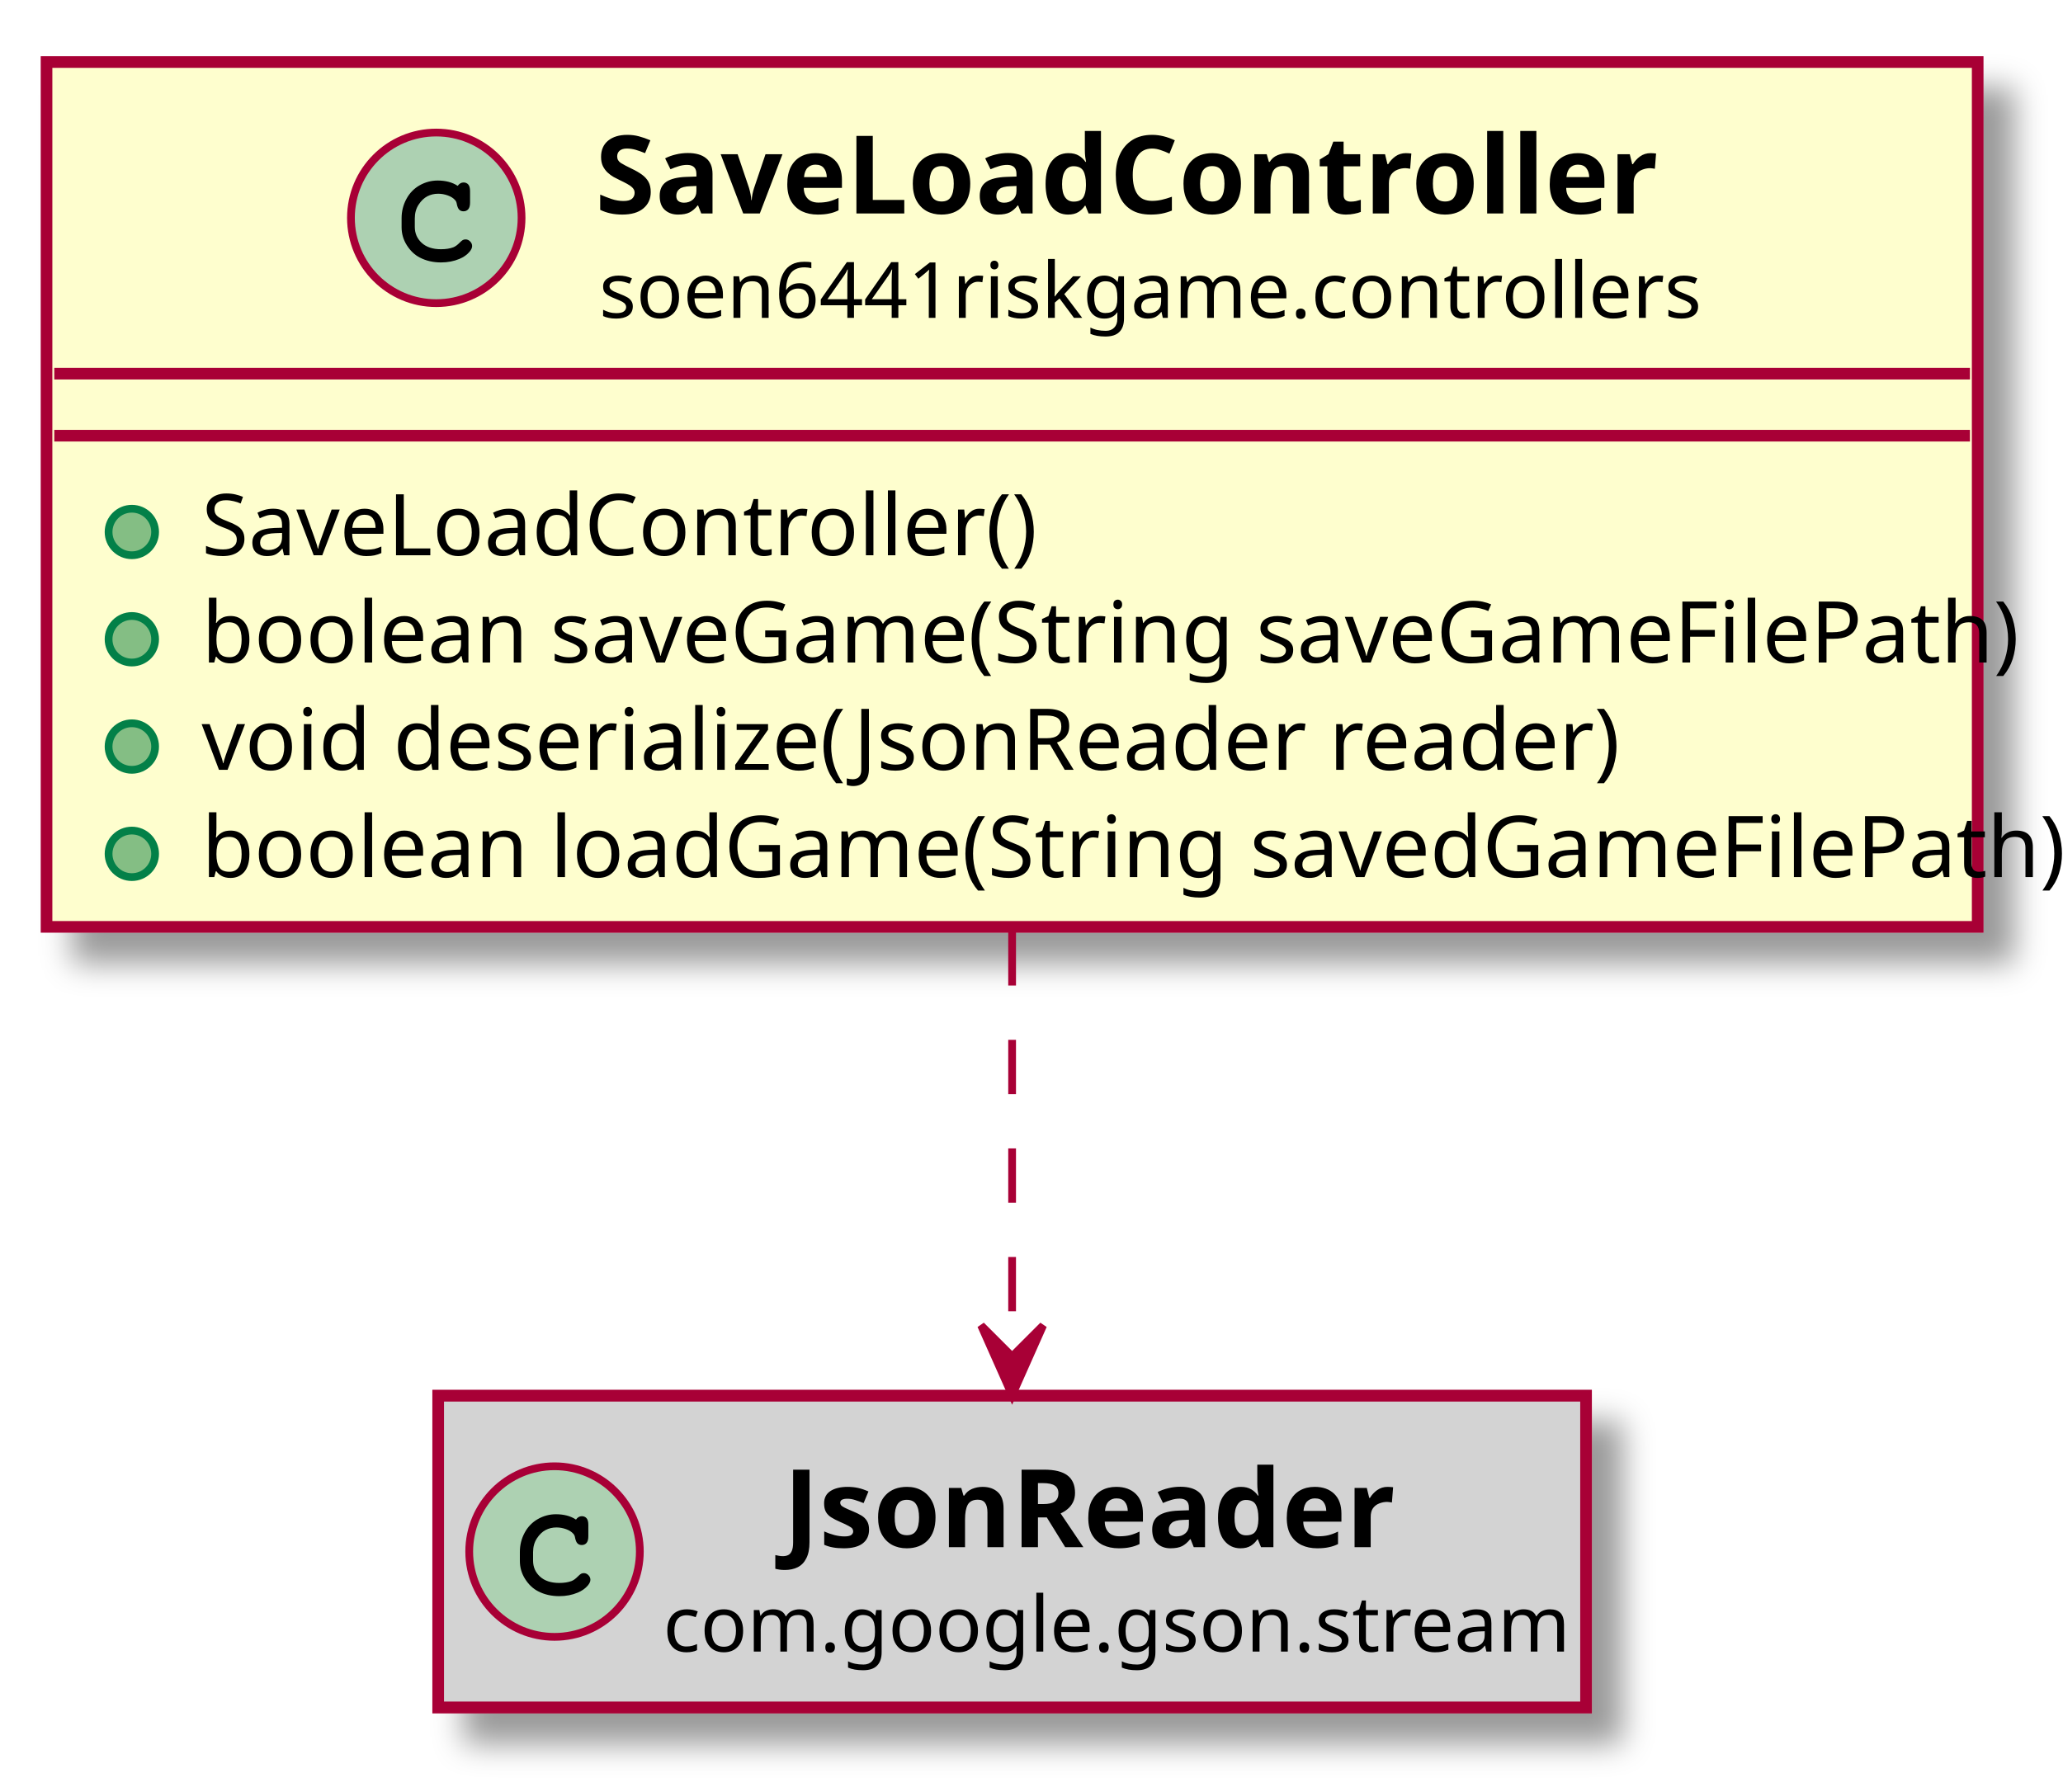
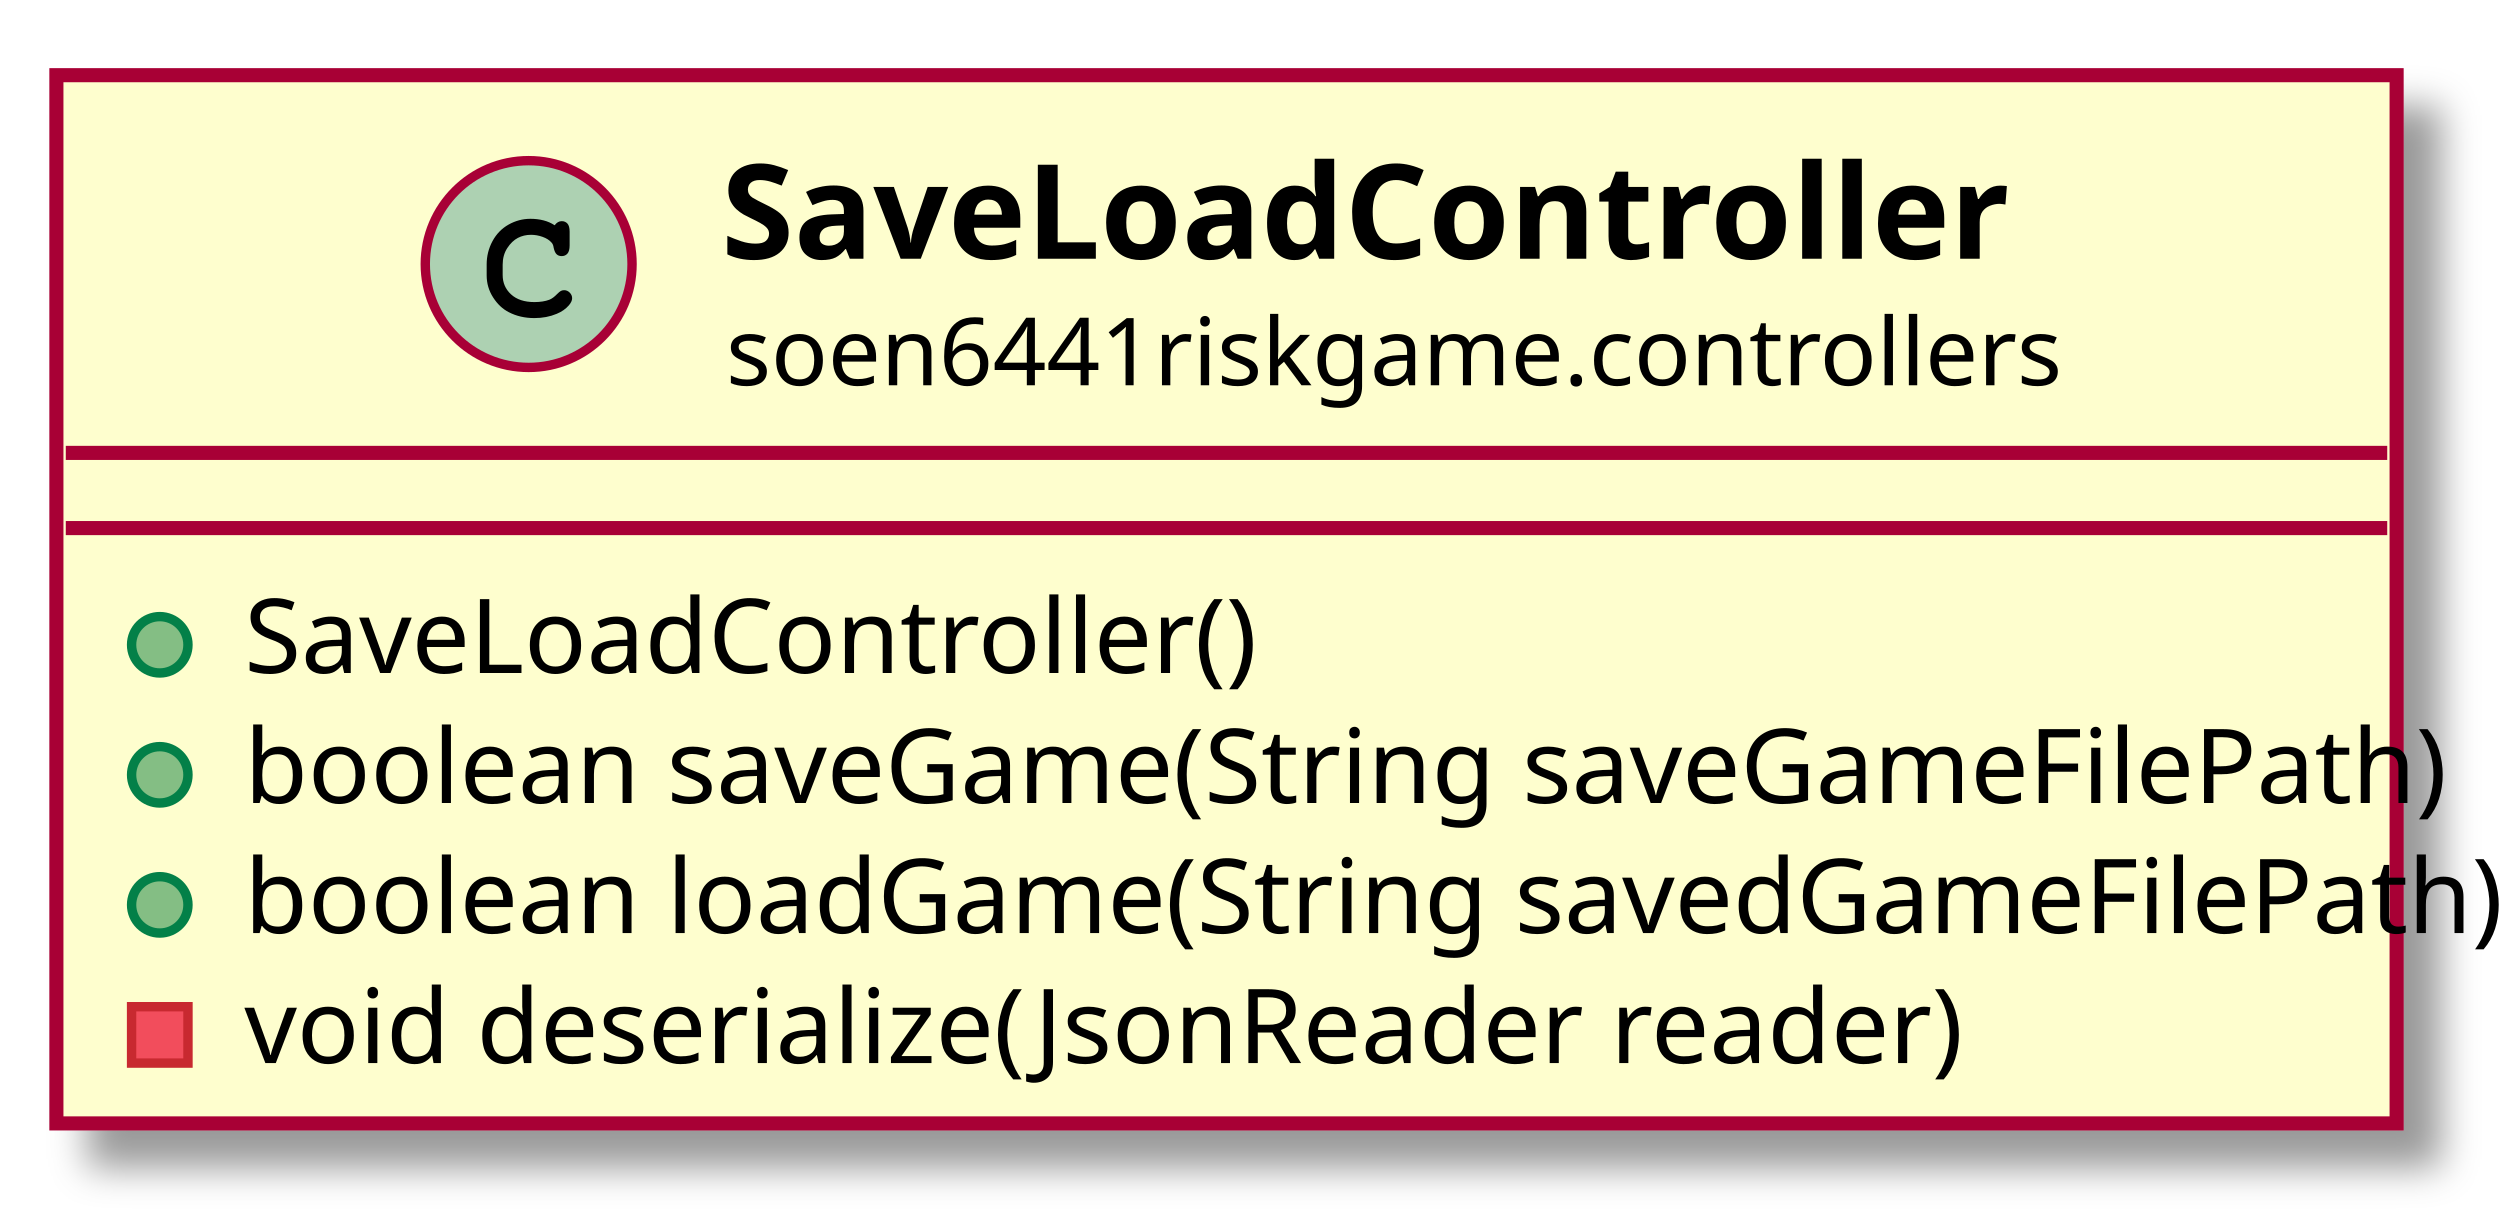
- <svg xmlns="http://www.w3.org/2000/svg" xmlns:xlink="http://www.w3.org/1999/xlink" contentScriptType="application/ecmascript" contentStyleType="text/css" height="231px" preserveAspectRatio="none" style="width:266px;height:231px;" version="1.1" viewBox="0 0 266 231" width="266px" zoomAndPan="magnify">
+ <svg xmlns="http://www.w3.org/2000/svg" xmlns:xlink="http://www.w3.org/1999/xlink" contentScriptType="application/ecmascript" contentStyleType="text/css" height="130px" preserveAspectRatio="none" style="width:266px;height:130px;" version="1.1" viewBox="0 0 266 130" width="266px" zoomAndPan="magnify">
  <defs>
-     <filter height="300%" id="ftkk98t7s1gnb" width="300%" x="-1" y="-1">
+     <filter height="300%" id="f1q50x6x7mi7mj" width="300%" x="-1" y="-1">
      <feGaussianBlur result="blurOut" stdDeviation="2.0" />
      <feColorMatrix in="blurOut" result="blurOut2" type="matrix" values="0 0 0 0 0 0 0 0 0 0 0 0 0 0 0 0 0 0 .4 0" />
      <feOffset dx="4.0" dy="4.0" in="blurOut2" result="blurOut3" />
      <feBlend in="SourceGraphic" in2="blurOut3" mode="normal" />
    </filter>
  </defs>
  <g>
    <a target="_parent" xlink:actuate="onRequest" xlink:href="../../soen6441riskgame/controllers/SaveLoadController.html" xlink:show="new" xlink:title="soen6441riskgame.controllers.SaveLoadController" xlink:type="simple">
-       <rect fill="#FEFECE" filter="url(#ftkk98t7s1gnb)" height="111.531" id="soen6441riskgame.controllers.SaveLoadController" style="stroke: #A80036; stroke-width: 1.5;" width="249" x="6" y="8" />
+       <rect fill="#FEFECE" filter="url(#f1q50x6x7mi7mj)" height="111.531" id="soen6441riskgame.controllers.SaveLoadController" style="stroke: #A80036; stroke-width: 1.5;" width="249" x="6" y="8" />
      <ellipse cx="56.25" cy="28.094" fill="#ADD1B2" rx="11" ry="11" style="stroke: #A80036; stroke-width: 1.0;" />
      <path d="M59.016,23.969 Q59.172,23.75 59.359,23.641 Q59.547,23.531 59.766,23.531 Q60.141,23.531 60.375,23.789 Q60.609,24.047 60.609,24.656 L60.609,26.109 Q60.609,26.719 60.375,26.984 Q60.141,27.25 59.766,27.25 Q59.422,27.25 59.219,27.047 Q59.016,26.859 58.906,26.344 Q58.859,25.984 58.672,25.797 Q58.344,25.422 57.734,25.203 Q57.125,24.984 56.5,24.984 Q55.734,24.984 55.102,25.312 Q54.469,25.641 53.977,26.391 Q53.484,27.141 53.484,28.172 L53.484,29.266 Q53.484,30.5 54.375,31.32 Q55.266,32.141 56.859,32.141 Q57.797,32.141 58.453,31.891 Q58.844,31.734 59.266,31.297 Q59.531,31.031 59.68,30.953 Q59.828,30.875 60.031,30.875 Q60.359,30.875 60.617,31.133 Q60.875,31.391 60.875,31.734 Q60.875,32.078 60.531,32.484 Q60.031,33.062 59.234,33.391 Q58.156,33.844 56.859,33.844 Q55.344,33.844 54.141,33.219 Q53.156,32.719 52.469,31.648 Q51.781,30.578 51.781,29.297 L51.781,28.141 Q51.781,26.812 52.398,25.664 Q53.016,24.516 54.109,23.898 Q55.203,23.281 56.438,23.281 Q57.172,23.281 57.82,23.445 Q58.469,23.609 59.016,23.969 Z " />
      <text fill="#000000" font-family="sans-serif" font-size="14" font-weight="bold" lengthAdjust="spacingAndGlyphs" textLength="140" x="76.75" y="27.533">SaveLoadController</text>
      <text fill="#000000" font-family="sans-serif" font-size="10" lengthAdjust="spacingAndGlyphs" textLength="139" x="77.25" y="40.99">soen6441riskgame.controllers</text>
      <line style="stroke: #A80036; stroke-width: 1.5;" x1="7" x2="254" y1="48.188" y2="48.188" />
      <line style="stroke: #A80036; stroke-width: 1.5;" x1="7" x2="254" y1="56.188" y2="56.188" />
      <ellipse cx="17" cy="68.606" fill="#84BE84" rx="3" ry="3" style="stroke: #038048; stroke-width: 1.0;" />
      <text fill="#000000" font-family="sans-serif" font-size="11" lengthAdjust="spacingAndGlyphs" textLength="103" x="26" y="71.606">SaveLoadController()</text>
      <ellipse cx="17" cy="82.441" fill="#84BE84" rx="3" ry="3" style="stroke: #038048; stroke-width: 1.0;" />
      <text fill="#000000" font-family="sans-serif" font-size="11" lengthAdjust="spacingAndGlyphs" textLength="221" x="26" y="85.442">boolean saveGame(String saveGameFilePath)</text>
      <ellipse cx="17" cy="96.277" fill="#84BE84" rx="3" ry="3" style="stroke: #038048; stroke-width: 1.0;" />
-       <text fill="#000000" font-family="sans-serif" font-size="11" lengthAdjust="spacingAndGlyphs" textLength="176" x="26" y="99.278">void deserialize(JsonReader reader)</text>
-       <ellipse cx="17" cy="110.113" fill="#84BE84" rx="3" ry="3" style="stroke: #038048; stroke-width: 1.0;" />
-       <text fill="#000000" font-family="sans-serif" font-size="11" lengthAdjust="spacingAndGlyphs" textLength="223" x="26" y="113.114">boolean loadGame(String savedGameFilePath)</text>
+       <text fill="#000000" font-family="sans-serif" font-size="11" lengthAdjust="spacingAndGlyphs" textLength="223" x="26" y="99.278">boolean loadGame(String savedGameFilePath)</text>
+       <rect fill="#F24D5C" height="6" style="stroke: #C82930; stroke-width: 1.0;" width="6" x="14" y="107.113" />
+       <text fill="#000000" font-family="sans-serif" font-size="11" lengthAdjust="spacingAndGlyphs" textLength="176" x="26" y="113.114">void deserialize(JsonReader reader)</text>
    </a>
-     <rect fill="#D3D3D3" filter="url(#ftkk98t7s1gnb)" height="40.188" id="com.google.gson.stream.JsonReader" style="stroke: #A80036; stroke-width: 1.5;" width="148" x="56.5" y="180" />
-     <rect fill="#D3D3D3" height="40.188" style="stroke: #A80036; stroke-width: 1.5;" width="148" x="56.5" y="180" />
-     <ellipse cx="71.5" cy="200.094" fill="#ADD1B2" rx="11" ry="11" style="stroke: #A80036; stroke-width: 1.0;" />
-     <path d="M74.266,195.969 Q74.422,195.75 74.609,195.641 Q74.797,195.531 75.016,195.531 Q75.391,195.531 75.625,195.789 Q75.859,196.047 75.859,196.656 L75.859,198.109 Q75.859,198.719 75.625,198.984 Q75.391,199.25 75.016,199.25 Q74.672,199.25 74.469,199.047 Q74.266,198.859 74.156,198.344 Q74.109,197.984 73.922,197.797 Q73.594,197.422 72.984,197.203 Q72.375,196.984 71.75,196.984 Q70.984,196.984 70.352,197.312 Q69.719,197.641 69.227,198.391 Q68.734,199.141 68.734,200.172 L68.734,201.266 Q68.734,202.5 69.625,203.32 Q70.516,204.141 72.109,204.141 Q73.047,204.141 73.703,203.891 Q74.094,203.734 74.516,203.297 Q74.781,203.031 74.93,202.953 Q75.078,202.875 75.281,202.875 Q75.609,202.875 75.867,203.133 Q76.125,203.391 76.125,203.734 Q76.125,204.078 75.781,204.484 Q75.281,205.062 74.484,205.391 Q73.406,205.844 72.109,205.844 Q70.594,205.844 69.391,205.219 Q68.406,204.719 67.719,203.648 Q67.031,202.578 67.031,201.297 L67.031,200.141 Q67.031,198.812 67.648,197.664 Q68.266,196.516 69.359,195.898 Q70.453,195.281 71.688,195.281 Q72.422,195.281 73.07,195.445 Q73.719,195.609 74.266,195.969 Z " />
-     <text fill="#000000" font-family="sans-serif" font-size="14" font-weight="bold" lengthAdjust="spacingAndGlyphs" textLength="85" x="101" y="199.533">JsonReader</text>
-     <text fill="#000000" font-family="sans-serif" font-size="10" lengthAdjust="spacingAndGlyphs" textLength="116" x="85.5" y="212.99">com.google.gson.stream</text>
-     <path d="M130.5,120.102 C130.5,120.102 130.5,174.93 130.5,174.93 " fill="none" id="soen6441riskgame.controllers.SaveLoadController-com.google.gson.stream.JsonReader" style="stroke: #A80036; stroke-width: 1.0; stroke-dasharray: 7.0,7.0;" />
-     <polygon fill="#A80036" points="130.5,179.93,134.5,170.93,130.5,174.93,126.5,170.93,130.5,179.93" style="stroke: #A80036; stroke-width: 1.0;" />
  </g>
</svg>
